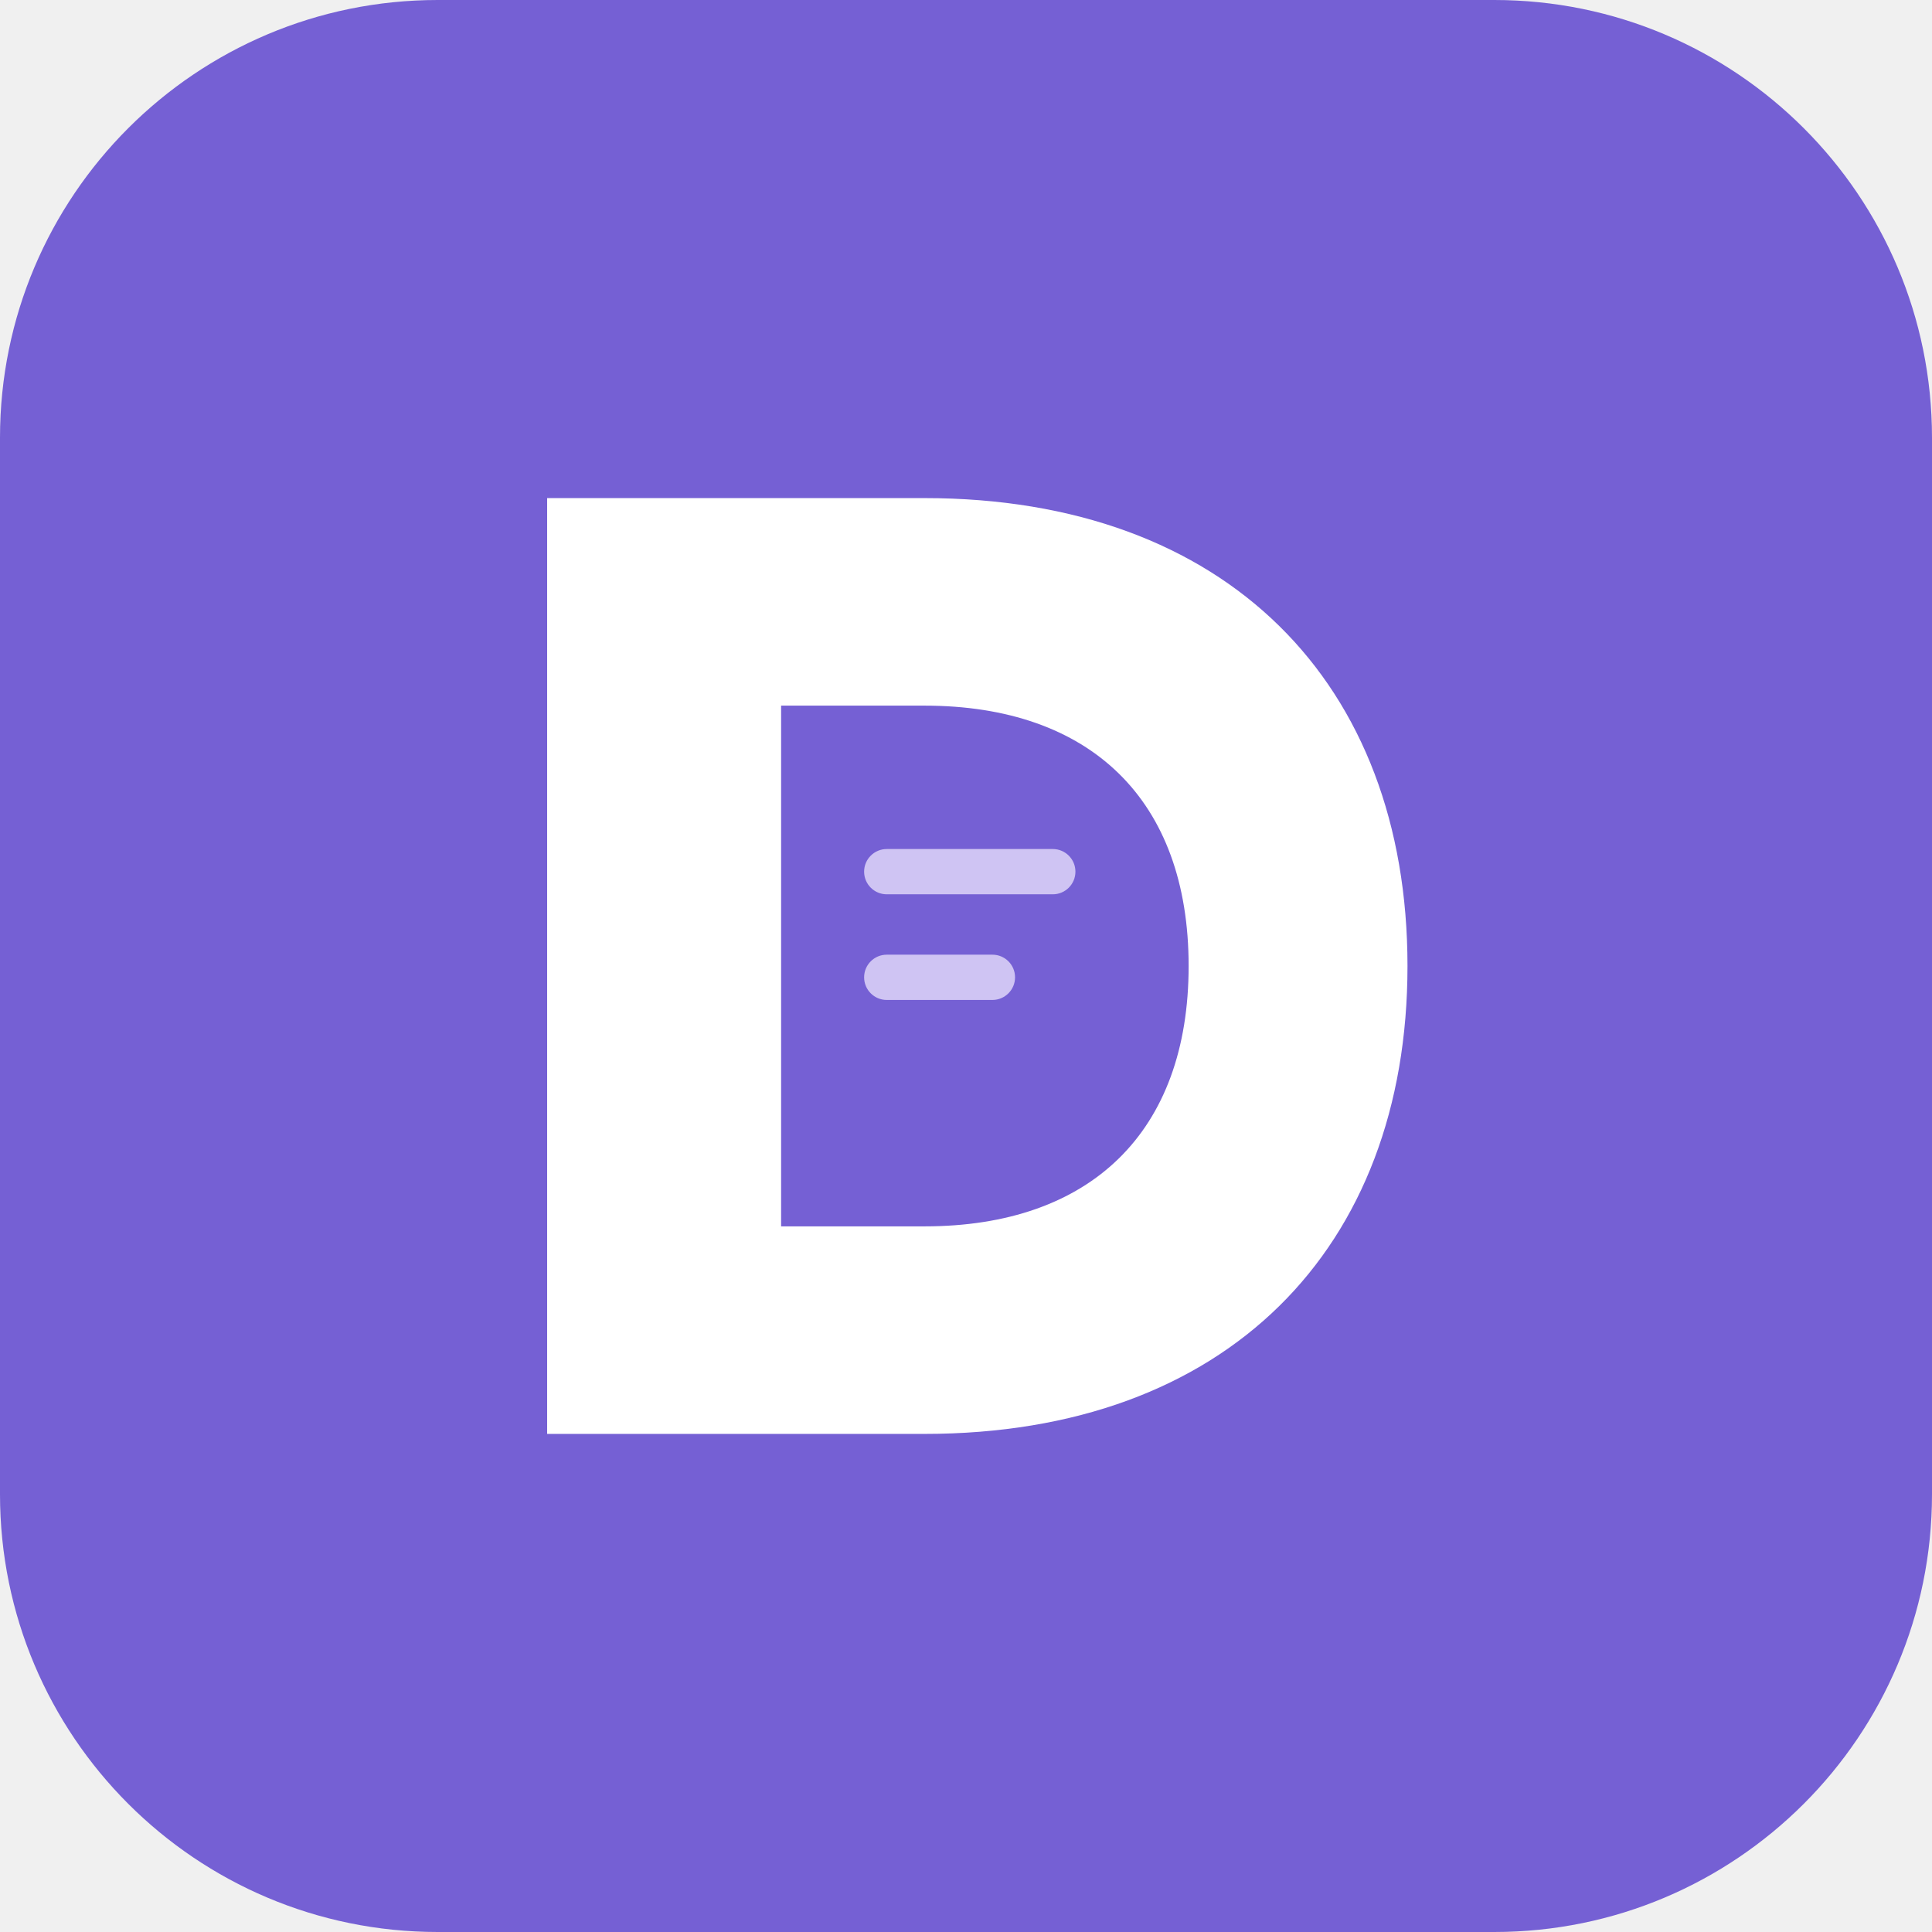
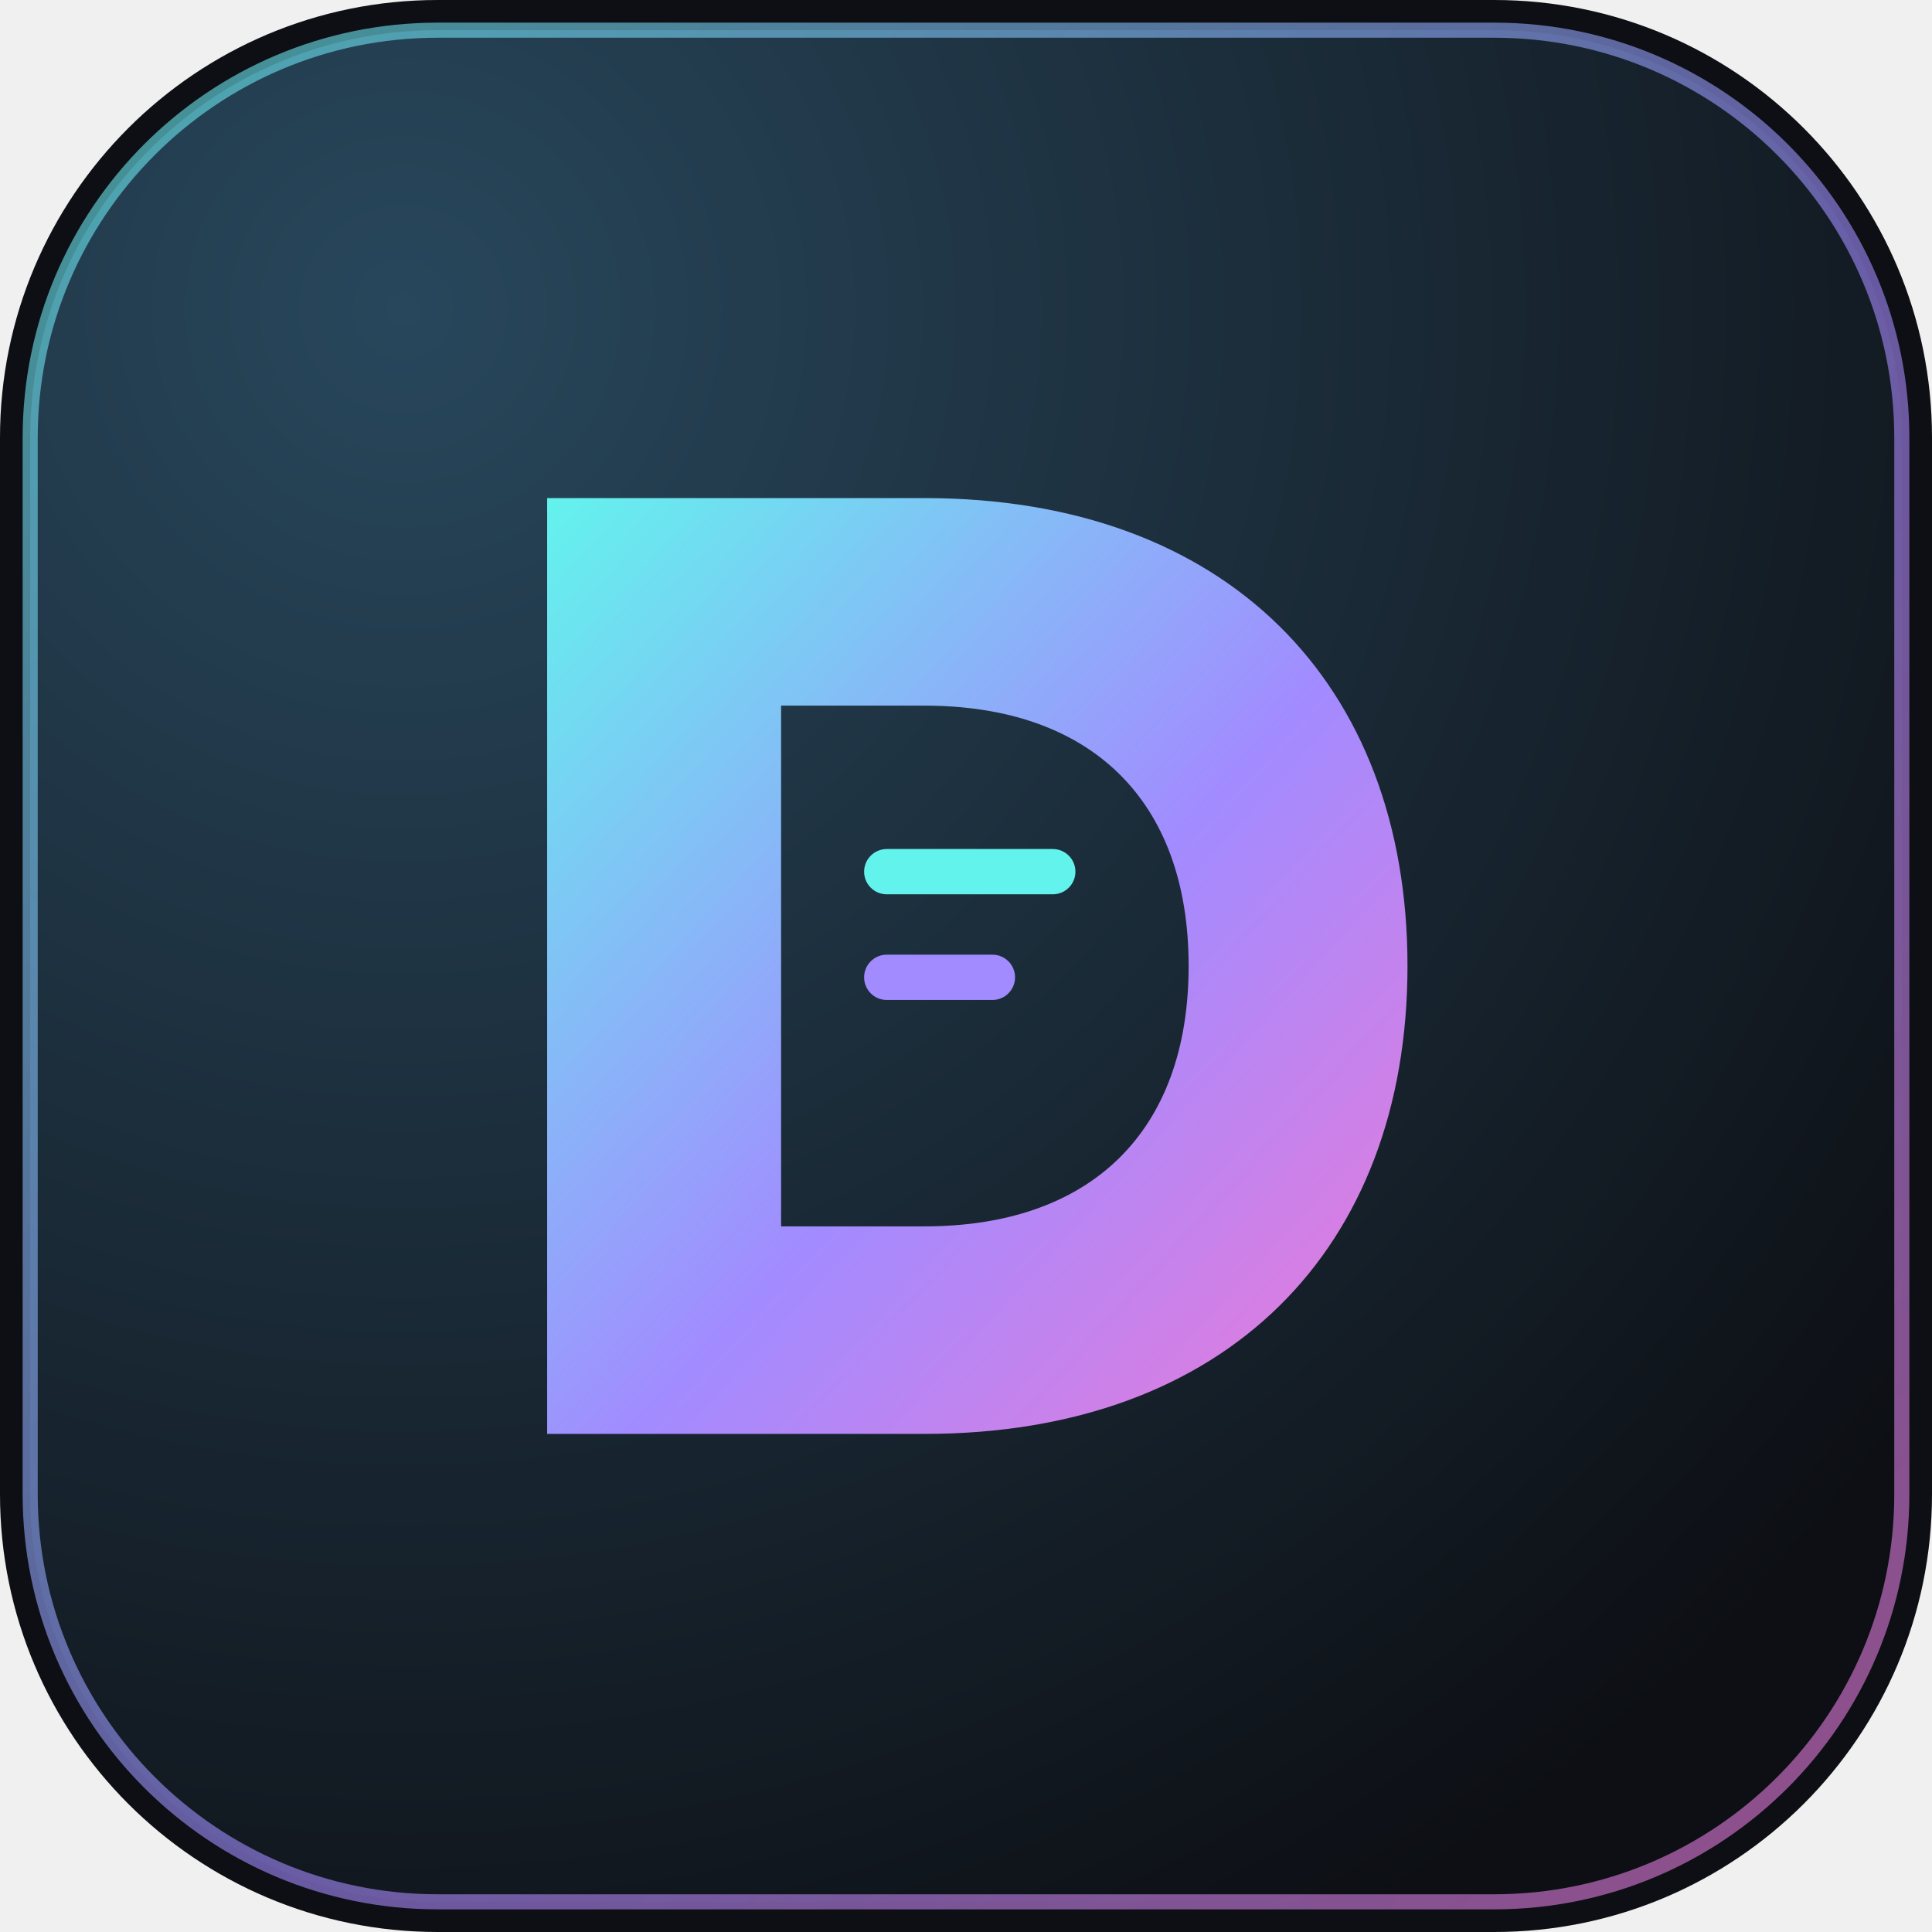
<svg xmlns="http://www.w3.org/2000/svg" viewBox="0 0 512 512">
-   <rect width="512" height="512" rx="116" fill="#7560d4" />
-   <path fill="#fff" fill-rule="evenodd" d="M145 132h100c80 0 128 49 128 124s-48 124-128 124H145V132zm62 55v138h38c44 0 70-25 70-69s-26-69-70-69h-38z" />
-   <rect x="229" y="225" width="56" height="12" rx="6" fill="#cfc4f3" />
-   <rect x="229" y="253" width="40" height="12" rx="6" fill="#cfc4f3" />
+   <defs>
+     <linearGradient id="electric" x1="0" y1="0" x2="1" y2="1">
+       <stop stop-color="#63f3ed" />
+       <stop offset=".55" stop-color="#a28bff" />
+       <stop offset="1" stop-color="#ed79d7" />
+     </linearGradient>
+     <radialGradient id="glow" cx=".2" cy=".15" r="1">
+       <stop stop-color="#28475c" />
+       <stop offset="1" stop-color="#0d0f14" />
+     </radialGradient>
+   </defs>
+   <rect width="512" height="512" rx="116" fill="#0d0f14" />
+   <rect x="8" y="8" width="496" height="496" rx="108" fill="url(#glow)" stroke="url(#electric)" stroke-opacity=".6" stroke-width="4" />
+   <path fill="url(#electric)" fill-rule="evenodd" d="M145 132h100c80 0 128 49 128 124s-48 124-128 124H145V132zm62 55v138h38c44 0 70-25 70-69s-26-69-70-69h-38z" />
+   <rect x="229" y="225" width="56" height="12" rx="6" fill="#63f3ed" />
+   <rect x="229" y="253" width="40" height="12" rx="6" fill="#a28bff" />
</svg>
